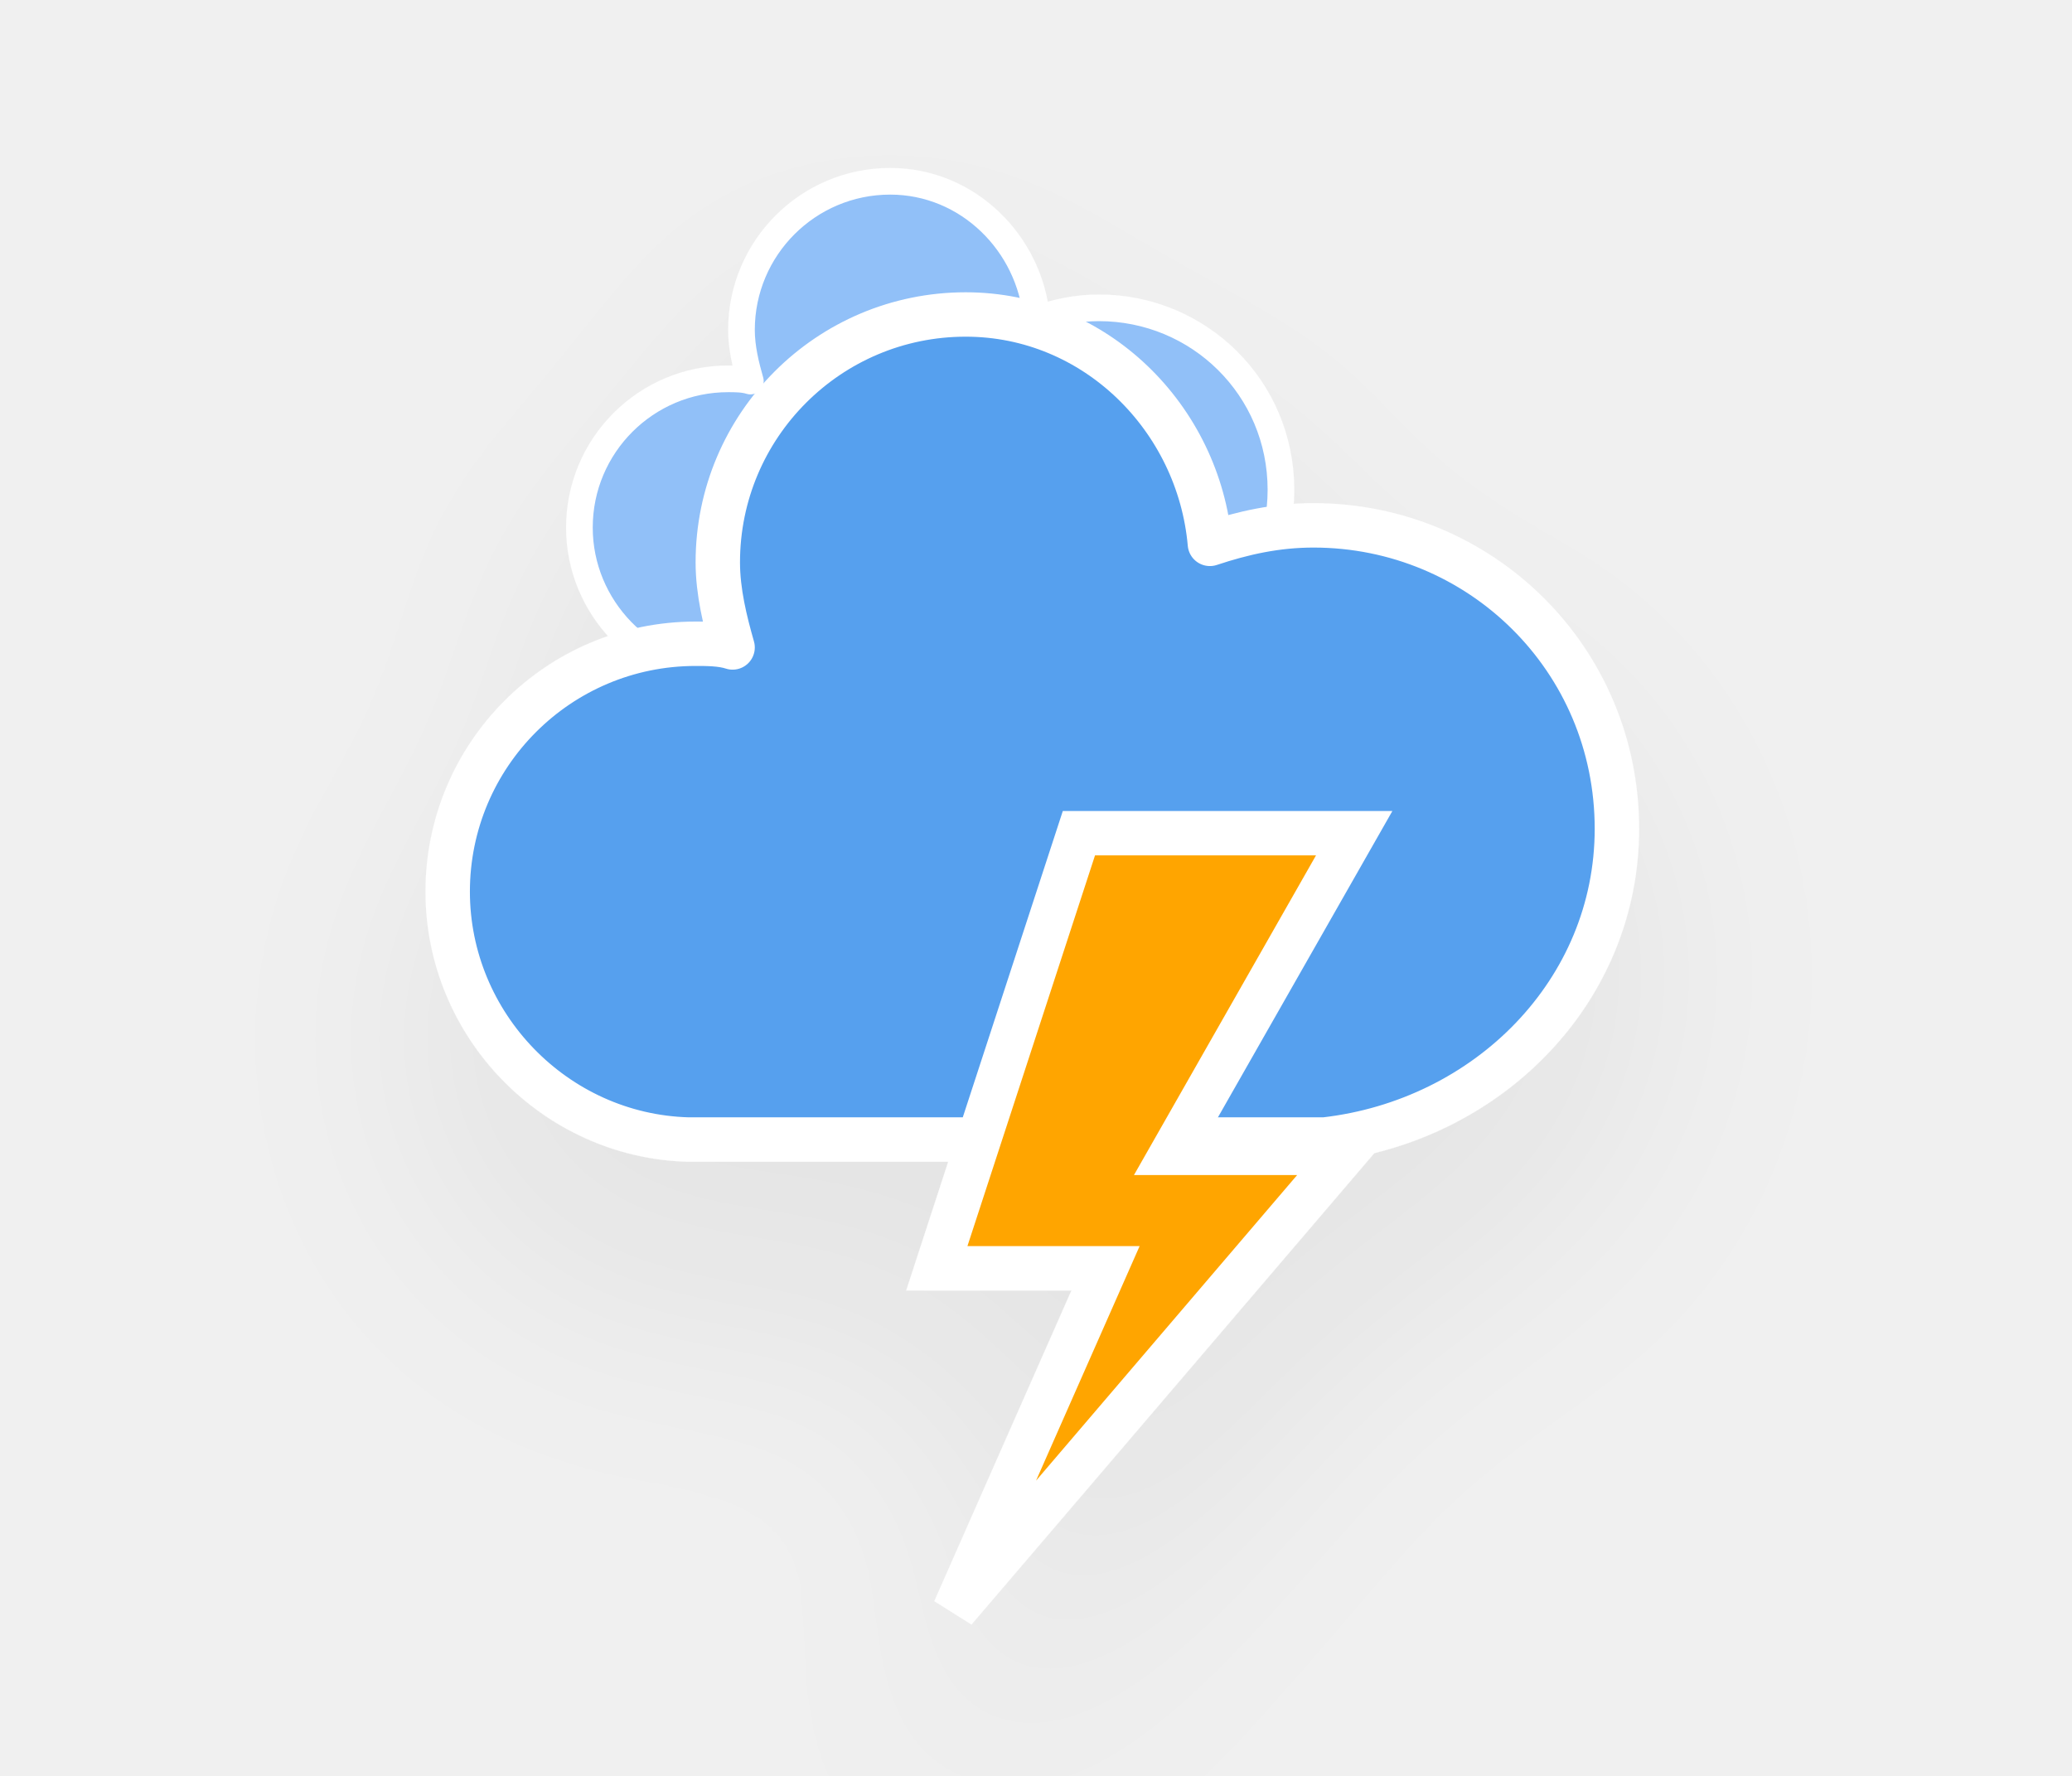
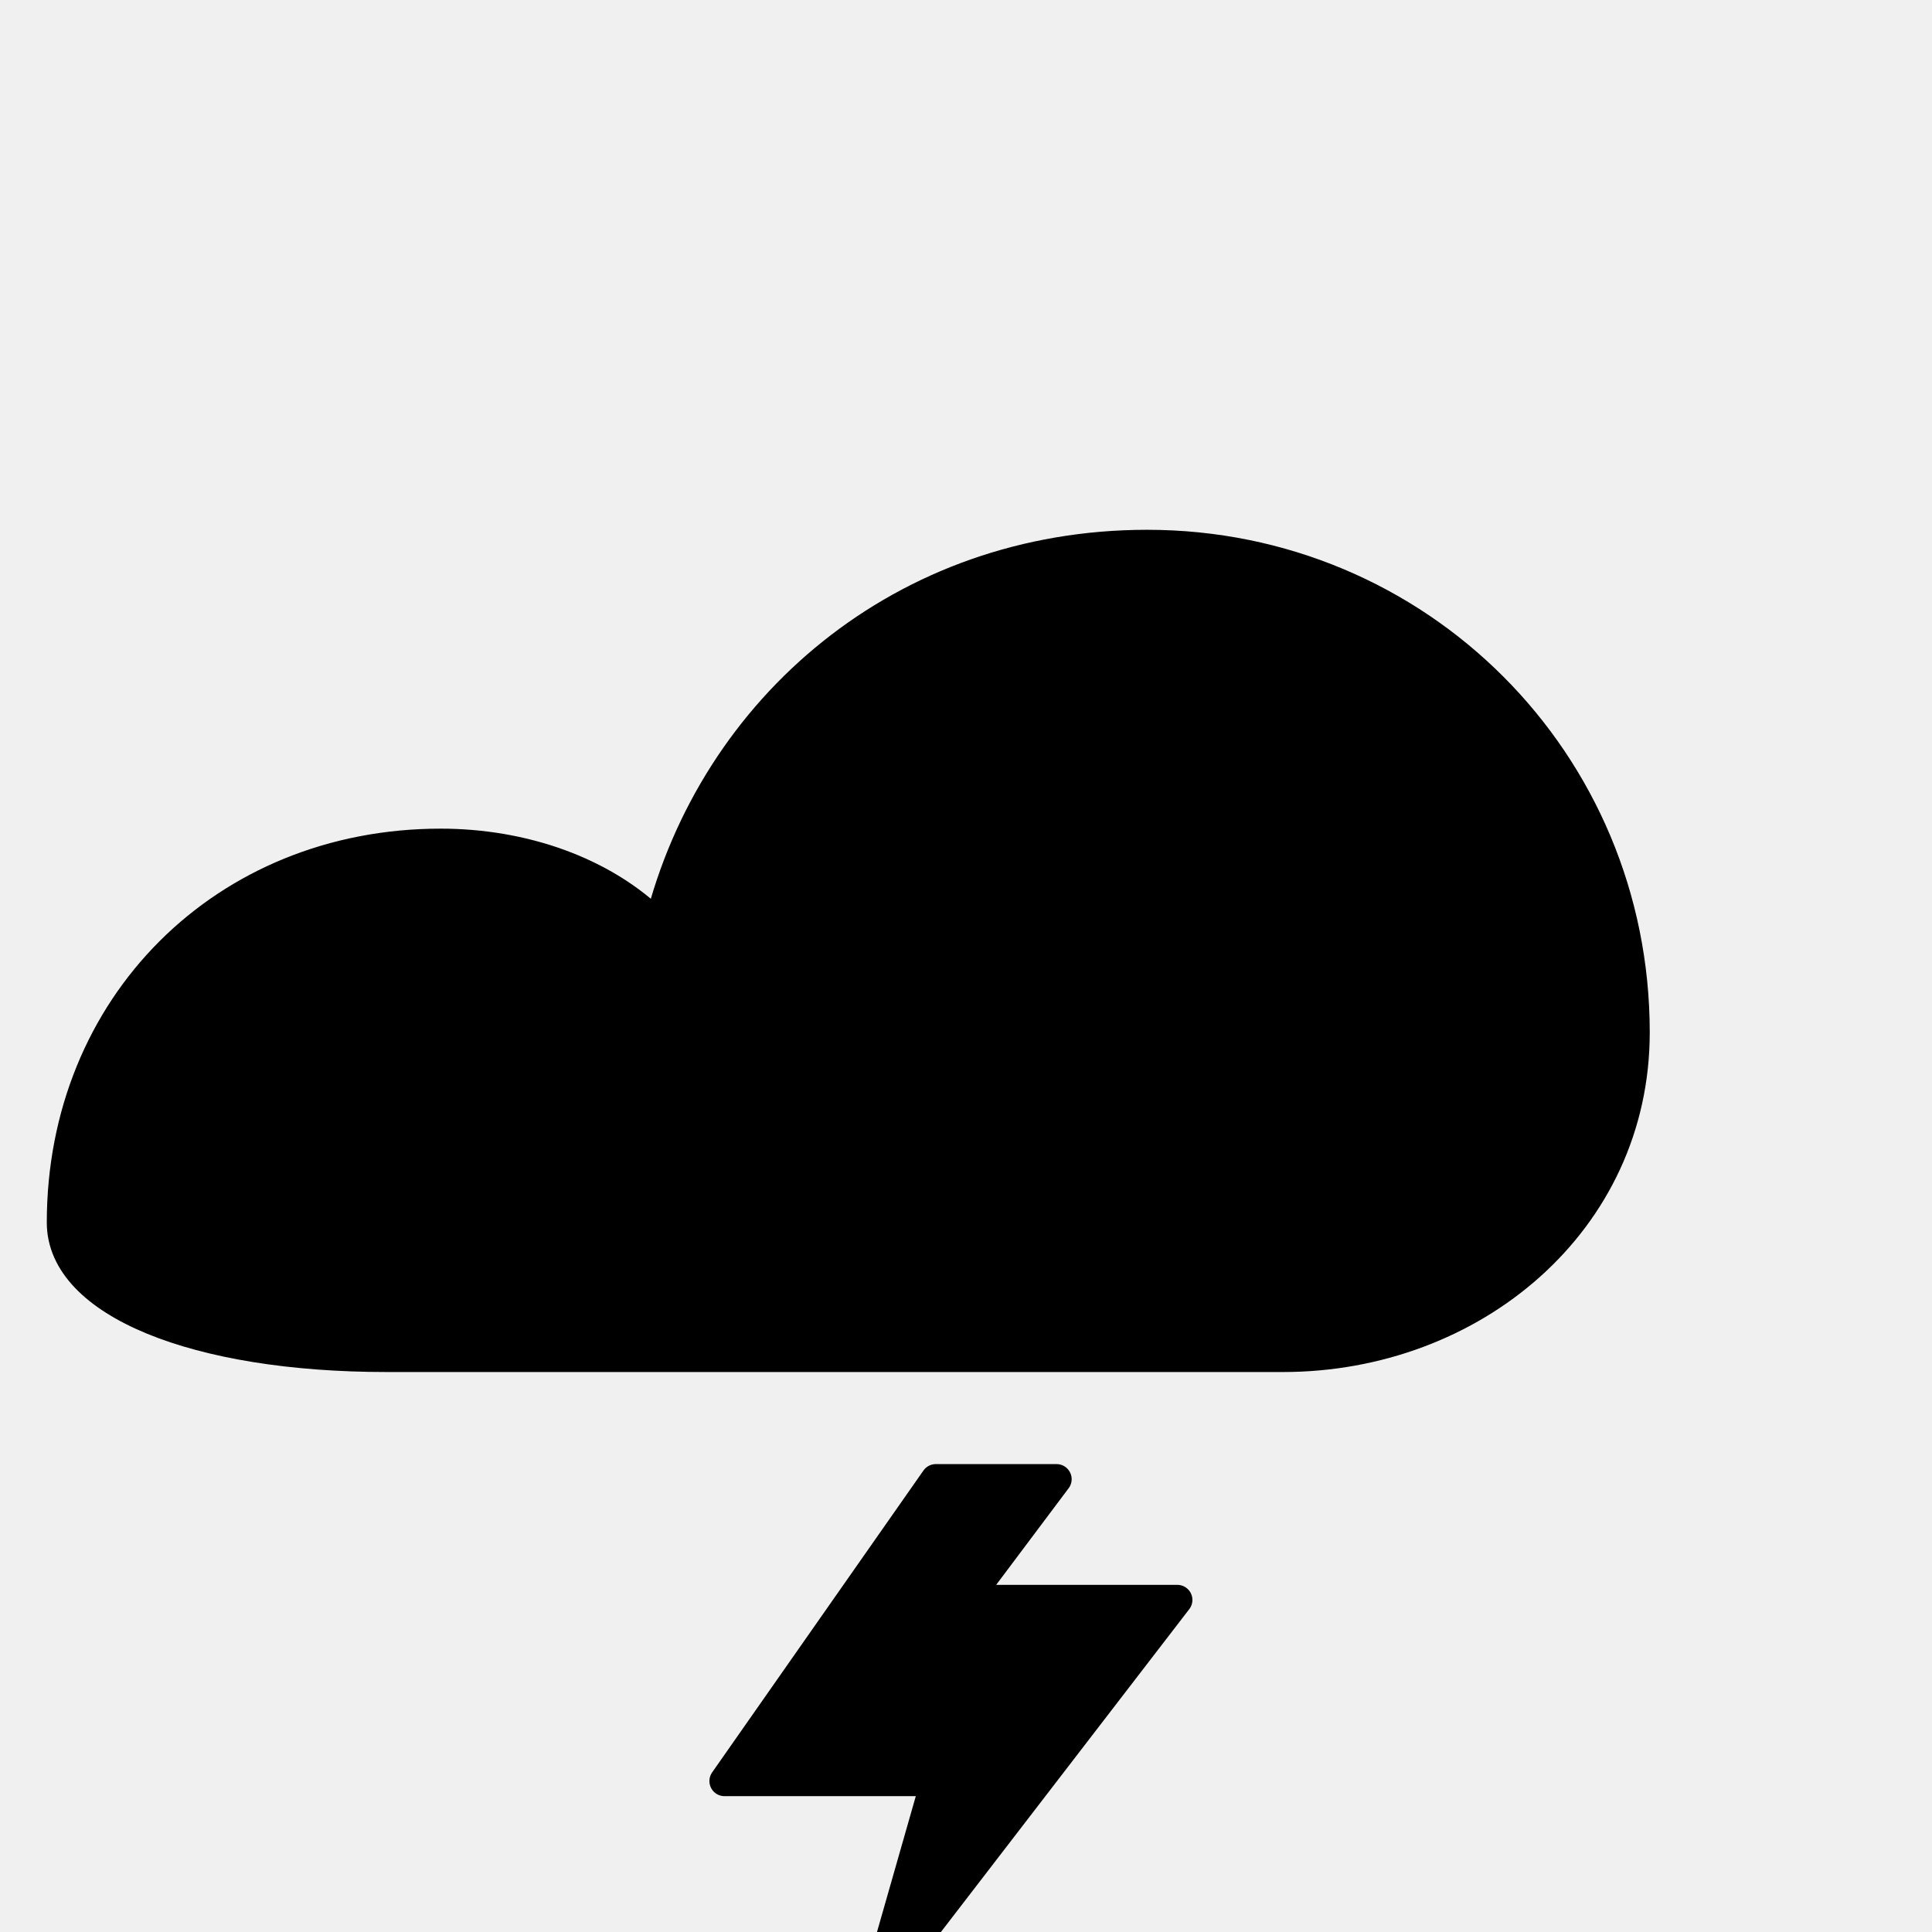
- <svg xmlns="http://www.w3.org/2000/svg" width="56" height="48" version="1.1">
-   <defs>
-     <filter id="blur" x="-.247" y="-.196" width="1.494" height="1.496">
-       <feGaussianBlur in="SourceAlpha" stdDeviation="3" />
-       <feOffset dx="0" dy="4" result="offsetblur" />
-       <feComponentTransfer>
-         <feFuncA slope="0.05" type="linear" />
-       </feComponentTransfer>
-       <feMerge>
-         <feMergeNode />
-         <feMergeNode in="SourceGraphic" />
-       </feMerge>
-     </filter>
-   </defs>
-   <g transform="translate(-4,-12)" filter="url(#blur)">
-     <g transform="translate(20,10)">
-       <g class="am-weather-cloud-1">
-         <path transform="matrix(.6 0 0 .6 -10 -6)" d="m47.7 35.4c0-4.6-3.7-8.2-8.2-8.2-1 0-1.9 0.2-2.8 0.5-0.3-3.4-3.1-6.2-6.6-6.2-3.7 0-6.7 3-6.7 6.7 0 0.8 0.2 1.6 0.4 2.3-0.3-0.1-0.7-0.1-1-0.1-3.7 0-6.7 3-6.7 6.7 0 3.6 2.9 6.6 6.5 6.7h17.2c4.4-0.5 7.9-4 7.9-8.4z" fill="#91c0f8" stroke="#fff" stroke-linejoin="round" stroke-width="1.2" />
-       </g>
-       <g class="am-weather-cloud-3">
-         <path transform="translate(-20,-11)" d="m47.7 35.4c0-4.6-3.7-8.2-8.2-8.2-1 0-1.9 0.2-2.8 0.5-0.3-3.4-3.1-6.2-6.6-6.2-3.7 0-6.7 3-6.7 6.7 0 0.8 0.2 1.6 0.4 2.3-0.3-0.1-0.7-0.1-1-0.1-3.7 0-6.7 3-6.7 6.7 0 3.6 2.9 6.6 6.5 6.7h17.2c4.4-0.5 7.9-4 7.9-8.4z" fill="#57a0ee" stroke="#fff" stroke-linejoin="round" stroke-width="1.2" />
-       </g>
-       <g class="am-weather-lightning" transform="matrix(1.2,0,0,1.2,-4,28)">
-         <polygon class="am-weather-stroke" points="11.1 6.9 14.3 -2.9 20.5 -2.9 16.4 4.3 20.3 4.3 11.5 14.6 14.9 6.9" fill="#ffa500" stroke="#fff" />
-       </g>
-     </g>
+ <svg xmlns="http://www.w3.org/2000/svg" width="64" height="64" viewBox="0 0 64 64">
+   <g fill="currentColor" stroke="currentColor" stroke-linecap="round" stroke-linejoin="round">
+     <path d="M10 45c0-8 6-14 14-14 3 0 6 1 8 3 2-8 9-14 18-14 10 0 18 8 18 18 0 7-6 12-13 12H22c-7 0-12-2-12-5z" transform="translate(-7 0) scale(.9)" />
+     <path d="M31 49l-7 10h7l-2 7 10-13h-7l3-4z" />
  </g>
</svg>
